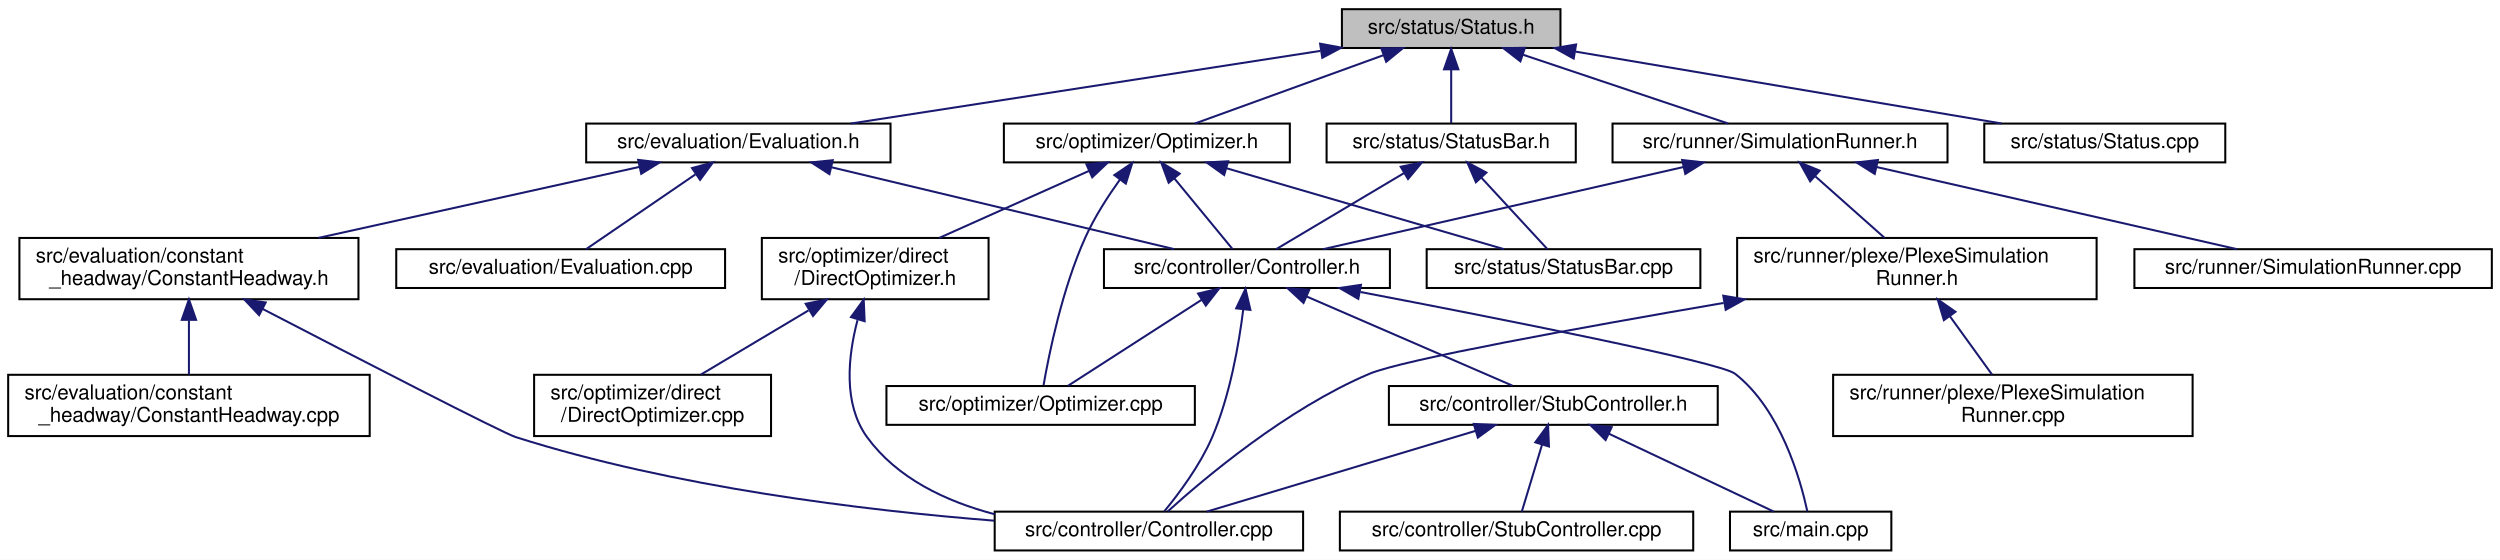
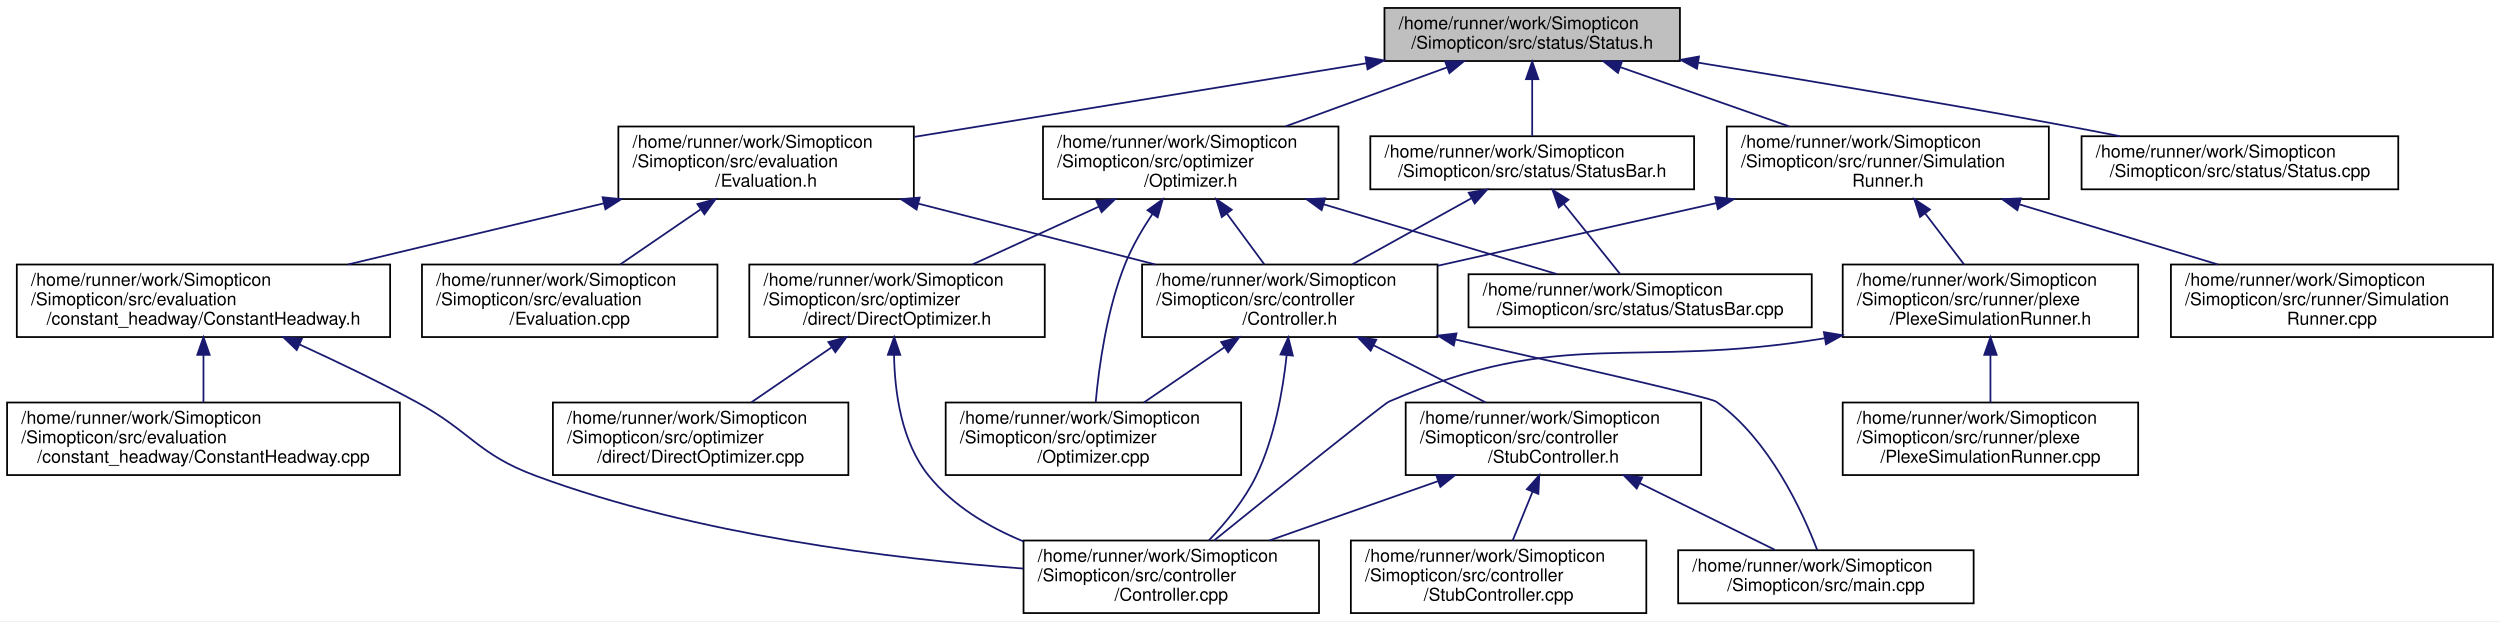
- <svg xmlns="http://www.w3.org/2000/svg" xmlns:xlink="http://www.w3.org/1999/xlink" width="1224pt" height="274pt" viewBox="0.00 0.00 1224.00 274.00">
-   <g id="graph0" class="graph" transform="scale(1 1) rotate(0) translate(4 270)">
-     <polygon fill="white" stroke="transparent" points="-4,4 -4,-270 1220,-270 1220,4 -4,4" />
+ <svg xmlns="http://www.w3.org/2000/svg" xmlns:xlink="http://www.w3.org/1999/xlink" width="1413pt" height="351pt" viewBox="0.00 0.00 1413.00 351.00">
+   <g id="graph0" class="graph" transform="scale(1 1) rotate(0) translate(4 347)">
+     <polygon fill="white" stroke="transparent" points="-4,4 -4,-347 1409,-347 1409,4 -4,4" />
    <g id="node1" class="node">
      <g id="a_node1">
        <a xlink:title="In this file, the header of the Status class is defined.">
-           <polygon fill="#bfbfbf" stroke="black" points="653,-246.5 653,-265.5 760,-265.5 760,-246.5 653,-246.5" />
-           <text text-anchor="middle" x="706.5" y="-253.5" font-family="Helvetica,sans-Serif" font-size="10.00">src/status/Status.h</text>
+           <polygon fill="#bfbfbf" stroke="black" points="778.5,-312.5 778.5,-342.5 945.5,-342.5 945.5,-312.5 778.5,-312.5" />
+           <text text-anchor="start" x="786.5" y="-330.5" font-family="Helvetica,sans-Serif" font-size="10.00">/home/runner/work/Simopticon</text>
+           <text text-anchor="middle" x="862" y="-319.5" font-family="Helvetica,sans-Serif" font-size="10.00">/Simopticon/src/status/Status.h</text>
        </a>
      </g>
    </g>
    <g id="node2" class="node">
      <g id="a_node2">
        <a xlink:href="Evaluation_8h.xhtml" target="_top" xlink:title="In this file, the header of the Evaluation class is defined.">
-           <polygon fill="white" stroke="black" points="283,-190.5 283,-209.5 432,-209.5 432,-190.5 283,-190.5" />
-           <text text-anchor="middle" x="357.5" y="-197.5" font-family="Helvetica,sans-Serif" font-size="10.00">src/evaluation/Evaluation.h</text>
+           <polygon fill="white" stroke="black" points="345.5,-234.5 345.5,-275.5 512.5,-275.5 512.5,-234.5 345.5,-234.5" />
+           <text text-anchor="start" x="353.5" y="-263.5" font-family="Helvetica,sans-Serif" font-size="10.00">/home/runner/work/Simopticon</text>
+           <text text-anchor="start" x="353.5" y="-252.5" font-family="Helvetica,sans-Serif" font-size="10.00">/Simopticon/src/evaluation</text>
+           <text text-anchor="middle" x="429" y="-241.5" font-family="Helvetica,sans-Serif" font-size="10.00">/Evaluation.h</text>
        </a>
      </g>
    </g>
    <g id="edge1" class="edge">
-       <path fill="none" stroke="midnightblue" d="M642.47,-245.09C576.54,-234.89 474.88,-219.16 412.48,-209.51" />
-       <polygon fill="midnightblue" stroke="midnightblue" points="642.32,-248.61 652.73,-246.68 643.39,-241.69 642.32,-248.61" />
+       <path fill="none" stroke="midnightblue" d="M768.21,-311.23C692.2,-298.85 586.08,-281.57 512.87,-269.66" />
+       <polygon fill="midnightblue" stroke="midnightblue" points="767.82,-314.71 778.26,-312.87 768.95,-307.8 767.82,-314.71" />
    </g>
    <g id="node12" class="node">
      <g id="a_node12">
        <a xlink:href="Optimizer_8h.xhtml" target="_top" xlink:title="In this file, the header of the Optimizer class is defined.">
-           <polygon fill="white" stroke="black" points="487.5,-190.5 487.5,-209.5 627.5,-209.5 627.5,-190.5 487.5,-190.5" />
-           <text text-anchor="middle" x="557.5" y="-197.5" font-family="Helvetica,sans-Serif" font-size="10.00">src/optimizer/Optimizer.h</text>
+           <polygon fill="white" stroke="black" points="585.5,-234.5 585.5,-275.5 752.5,-275.5 752.5,-234.5 585.5,-234.5" />
+           <text text-anchor="start" x="593.5" y="-263.5" font-family="Helvetica,sans-Serif" font-size="10.00">/home/runner/work/Simopticon</text>
+           <text text-anchor="start" x="593.5" y="-252.5" font-family="Helvetica,sans-Serif" font-size="10.00">/Simopticon/src/optimizer</text>
+           <text text-anchor="middle" x="669" y="-241.5" font-family="Helvetica,sans-Serif" font-size="10.00">/Optimizer.h</text>
        </a>
      </g>
    </g>
    <g id="edge14" class="edge">
-       <path fill="none" stroke="midnightblue" d="M673.13,-242.91C645.12,-232.75 605.8,-218.51 581,-209.52" />
-       <polygon fill="midnightblue" stroke="midnightblue" points="672.3,-246.33 682.89,-246.44 674.68,-239.75 672.3,-246.33" />
+       <path fill="none" stroke="midnightblue" d="M813.91,-308.93C786.14,-298.79 751.15,-286.01 722.51,-275.55" />
+       <polygon fill="midnightblue" stroke="midnightblue" points="812.81,-312.26 823.41,-312.4 815.22,-305.68 812.81,-312.26" />
    </g>
    <g id="node16" class="node">
      <g id="a_node16">
        <a xlink:href="SimulationRunner_8h.xhtml" target="_top" xlink:title="In this file, the header of the SimulationRunner class is defined.">
-           <polygon fill="white" stroke="black" points="785.5,-190.5 785.5,-209.5 949.5,-209.5 949.5,-190.5 785.5,-190.5" />
-           <text text-anchor="middle" x="867.5" y="-197.5" font-family="Helvetica,sans-Serif" font-size="10.00">src/runner/SimulationRunner.h</text>
+           <polygon fill="white" stroke="black" points="972,-234.5 972,-275.5 1154,-275.5 1154,-234.5 972,-234.5" />
+           <text text-anchor="start" x="980" y="-263.5" font-family="Helvetica,sans-Serif" font-size="10.00">/home/runner/work/Simopticon</text>
+           <text text-anchor="start" x="980" y="-252.5" font-family="Helvetica,sans-Serif" font-size="10.00">/Simopticon/src/runner/Simulation</text>
+           <text text-anchor="middle" x="1063" y="-241.5" font-family="Helvetica,sans-Serif" font-size="10.00">Runner.h</text>
        </a>
      </g>
    </g>
    <g id="edge21" class="edge">
-       <path fill="none" stroke="midnightblue" d="M741.76,-243.17C772.08,-233 815.07,-218.59 842.11,-209.52" />
-       <polygon fill="midnightblue" stroke="midnightblue" points="740.38,-239.95 732.01,-246.44 742.6,-246.58 740.38,-239.95" />
+       <path fill="none" stroke="midnightblue" d="M911.71,-309.07C940.69,-298.9 977.32,-286.05 1007.27,-275.55" />
+       <polygon fill="midnightblue" stroke="midnightblue" points="910.47,-305.79 902.19,-312.4 912.79,-312.4 910.47,-305.79" />
    </g>
    <g id="node20" class="node">
      <g id="a_node20">
        <a xlink:href="StatusBar_8h.xhtml" target="_top" xlink:title="In this file, the header of the StatusBar class is defined.">
-           <polygon fill="white" stroke="black" points="645.5,-190.5 645.5,-209.5 767.5,-209.5 767.5,-190.5 645.5,-190.5" />
-           <text text-anchor="middle" x="706.5" y="-197.5" font-family="Helvetica,sans-Serif" font-size="10.00">src/status/StatusBar.h</text>
+           <polygon fill="white" stroke="black" points="770.5,-240 770.5,-270 953.5,-270 953.5,-240 770.5,-240" />
+           <text text-anchor="start" x="778.5" y="-258" font-family="Helvetica,sans-Serif" font-size="10.00">/home/runner/work/Simopticon</text>
+           <text text-anchor="middle" x="862" y="-247" font-family="Helvetica,sans-Serif" font-size="10.00">/Simopticon/src/status/StatusBar.h</text>
        </a>
      </g>
    </g>
    <g id="edge27" class="edge">
-       <path fill="none" stroke="midnightblue" d="M706.5,-235.8C706.5,-226.91 706.5,-216.78 706.5,-209.75" />
-       <polygon fill="midnightblue" stroke="midnightblue" points="703,-236.08 706.5,-246.08 710,-236.08 703,-236.08" />
+       <path fill="none" stroke="midnightblue" d="M862,-302.23C862,-291.57 862,-279.41 862,-270.25" />
+       <polygon fill="midnightblue" stroke="midnightblue" points="858.5,-302.23 862,-312.23 865.5,-302.23 858.5,-302.23" />
    </g>
    <g id="node21" class="node">
      <g id="a_node21">
        <a xlink:href="Status_8cpp.xhtml" target="_top" xlink:title="In this file, the implementation of the Status class is defined.">
-           <polygon fill="white" stroke="black" points="967.5,-190.5 967.5,-209.5 1085.5,-209.5 1085.5,-190.5 967.5,-190.5" />
-           <text text-anchor="middle" x="1026.5" y="-197.5" font-family="Helvetica,sans-Serif" font-size="10.00">src/status/Status.cpp</text>
+           <polygon fill="white" stroke="black" points="1172.5,-240 1172.5,-270 1351.5,-270 1351.5,-240 1172.5,-240" />
+           <text text-anchor="start" x="1180.5" y="-258" font-family="Helvetica,sans-Serif" font-size="10.00">/home/runner/work/Simopticon</text>
+           <text text-anchor="middle" x="1262" y="-247" font-family="Helvetica,sans-Serif" font-size="10.00">/Simopticon/src/status/Status.cpp</text>
        </a>
      </g>
    </g>
    <g id="edge30" class="edge">
-       <path fill="none" stroke="midnightblue" d="M767.37,-244.73C827.84,-234.52 919.49,-219.06 976.03,-209.52" />
-       <polygon fill="midnightblue" stroke="midnightblue" points="766.48,-241.33 757.2,-246.44 767.65,-248.23 766.48,-241.33" />
+       <path fill="none" stroke="midnightblue" d="M955.94,-311.56C1015.38,-301.9 1093.8,-288.79 1163,-276 1173.09,-274.14 1183.73,-272.08 1194.16,-270.01" />
+       <polygon fill="midnightblue" stroke="midnightblue" points="955.13,-308.15 945.82,-313.2 956.25,-315.06 955.13,-308.15" />
    </g>
    <g id="node3" class="node">
      <g id="a_node3">
+         <a xlink:href="ConstantHeadway_8h.xhtml" target="_top" xlink:title="In this file, the header of the ConstantHeadway class is defined.">
+           <polygon fill="white" stroke="black" points="5.5,-156.5 5.5,-197.5 216.5,-197.5 216.5,-156.5 5.5,-156.5" />
+           <text text-anchor="start" x="13.5" y="-185.5" font-family="Helvetica,sans-Serif" font-size="10.00">/home/runner/work/Simopticon</text>
+           <text text-anchor="start" x="13.5" y="-174.5" font-family="Helvetica,sans-Serif" font-size="10.00">/Simopticon/src/evaluation</text>
+           <text text-anchor="middle" x="111" y="-163.5" font-family="Helvetica,sans-Serif" font-size="10.00">/constant_headway/ConstantHeadway.h</text>
+         </a>
+       </g>
+     </g>
+     <g id="edge2" class="edge">
+       <path fill="none" stroke="midnightblue" d="M337.21,-232.06C291.54,-221.15 236.8,-208.07 192.62,-197.51" />
+       <polygon fill="midnightblue" stroke="midnightblue" points="336.57,-235.51 347.11,-234.43 338.19,-228.7 336.57,-235.51" />
+     </g>
+     <g id="node6" class="node">
+       <g id="a_node6">
+         <a xlink:href="Evaluation_8cpp.xhtml" target="_top" xlink:title="In this file, the implementation of the Evaluation class is defined.">
+           <polygon fill="white" stroke="black" points="234.5,-156.5 234.5,-197.5 401.5,-197.5 401.5,-156.5 234.5,-156.5" />
+           <text text-anchor="start" x="242.5" y="-185.5" font-family="Helvetica,sans-Serif" font-size="10.00">/home/runner/work/Simopticon</text>
+           <text text-anchor="start" x="242.5" y="-174.5" font-family="Helvetica,sans-Serif" font-size="10.00">/Simopticon/src/evaluation</text>
+           <text text-anchor="middle" x="318" y="-163.5" font-family="Helvetica,sans-Serif" font-size="10.00">/Evaluation.cpp</text>
+         </a>
+       </g>
+     </g>
+     <g id="edge5" class="edge">
+       <path fill="none" stroke="midnightblue" d="M391.95,-228.64C377.13,-218.49 360.33,-206.98 346.49,-197.51" />
+       <polygon fill="midnightblue" stroke="midnightblue" points="390.19,-231.67 400.41,-234.43 394.14,-225.89 390.19,-231.67" />
+     </g>
+     <g id="node7" class="node">
+       <g id="a_node7">
        <a xlink:href="Controller_8h.xhtml" target="_top" xlink:title="In this file, the header of the Controller class is defined.">
-           <polygon fill="white" stroke="black" points="536.5,-129 536.5,-148 676.5,-148 676.5,-129 536.5,-129" />
-           <text text-anchor="middle" x="606.5" y="-136" font-family="Helvetica,sans-Serif" font-size="10.00">src/controller/Controller.h</text>
-         </a>
-       </g>
-     </g>
-     <g id="edge2" class="edge">
-       <path fill="none" stroke="midnightblue" d="M403.06,-188.11C451.39,-176.57 526.73,-158.56 570.89,-148.01" />
-       <polygon fill="midnightblue" stroke="midnightblue" points="402.09,-184.75 393.18,-190.48 403.72,-191.56 402.09,-184.75" />
+           <polygon fill="white" stroke="black" points="641.5,-156.5 641.5,-197.5 808.5,-197.5 808.5,-156.5 641.5,-156.5" />
+           <text text-anchor="start" x="649.5" y="-185.5" font-family="Helvetica,sans-Serif" font-size="10.00">/home/runner/work/Simopticon</text>
+           <text text-anchor="start" x="649.5" y="-174.5" font-family="Helvetica,sans-Serif" font-size="10.00">/Simopticon/src/controller</text>
+           <text text-anchor="middle" x="725" y="-163.5" font-family="Helvetica,sans-Serif" font-size="10.00">/Controller.h</text>
+         </a>
+       </g>
+     </g>
+     <g id="edge6" class="edge">
+       <path fill="none" stroke="midnightblue" d="M514.98,-231.92C557.38,-221.04 608.07,-208.02 649.03,-197.51" />
+       <polygon fill="midnightblue" stroke="midnightblue" points="514.04,-228.55 505.23,-234.43 515.78,-235.33 514.04,-228.55" />
+     </g>
+     <g id="node4" class="node">
+       <g id="a_node4">
+         <a xlink:href="ConstantHeadway_8cpp.xhtml" target="_top" xlink:title="In this file, the implementation of the ConstantHeadway class is defined.">
+           <polygon fill="white" stroke="black" points="0,-78.5 0,-119.5 222,-119.5 222,-78.5 0,-78.5" />
+           <text text-anchor="start" x="8" y="-107.5" font-family="Helvetica,sans-Serif" font-size="10.00">/home/runner/work/Simopticon</text>
+           <text text-anchor="start" x="8" y="-96.5" font-family="Helvetica,sans-Serif" font-size="10.00">/Simopticon/src/evaluation</text>
+           <text text-anchor="middle" x="111" y="-85.5" font-family="Helvetica,sans-Serif" font-size="10.00">/constant_headway/ConstantHeadway.cpp</text>
+         </a>
+       </g>
+     </g>
+     <g id="edge3" class="edge">
+       <path fill="none" stroke="midnightblue" d="M111,-146.3C111,-137.3 111,-127.65 111,-119.51" />
+       <polygon fill="midnightblue" stroke="midnightblue" points="107.5,-146.43 111,-156.43 114.5,-146.43 107.5,-146.43" />
+     </g>
+     <g id="node5" class="node">
+       <g id="a_node5">
+         <a xlink:href="Controller_8cpp.xhtml" target="_top" xlink:title="In this file, the implementation of the Controller class is defined.">
+           <polygon fill="white" stroke="black" points="574.5,-0.5 574.5,-41.5 741.5,-41.5 741.5,-0.5 574.5,-0.5" />
+           <text text-anchor="start" x="582.5" y="-29.5" font-family="Helvetica,sans-Serif" font-size="10.00">/home/runner/work/Simopticon</text>
+           <text text-anchor="start" x="582.5" y="-18.5" font-family="Helvetica,sans-Serif" font-size="10.00">/Simopticon/src/controller</text>
+           <text text-anchor="middle" x="658" y="-7.5" font-family="Helvetica,sans-Serif" font-size="10.00">/Controller.cpp</text>
+         </a>
+       </g>
+     </g>
+     <g id="edge4" class="edge">
+       <path fill="none" stroke="midnightblue" d="M165.39,-152.25C186.18,-142.74 209.95,-131.36 231,-120 262.26,-103.13 265.68,-90.31 299,-78 389.53,-44.54 500.08,-31.07 574.38,-25.65" />
+       <polygon fill="midnightblue" stroke="midnightblue" points="163.72,-149.16 156.06,-156.47 166.62,-155.53 163.72,-149.16" />
+     </g>
+     <g id="edge7" class="edge">
+       <path fill="none" stroke="midnightblue" d="M723.21,-146.16C721.07,-126.07 716.35,-99.43 706,-78 699.48,-64.51 688.9,-51.65 679.32,-41.67" />
+       <polygon fill="midnightblue" stroke="midnightblue" points="719.74,-146.65 724.14,-156.29 726.71,-146.01 719.74,-146.65" />
+     </g>
+     <g id="node8" class="node">
+       <g id="a_node8">
+         <a xlink:href="main_8cpp.xhtml" target="_top" xlink:title="In this file, the main function running the Simopticon framework is defined.">
+           <polygon fill="white" stroke="black" points="944.5,-6 944.5,-36 1111.5,-36 1111.5,-6 944.5,-6" />
+           <text text-anchor="start" x="952.5" y="-24" font-family="Helvetica,sans-Serif" font-size="10.00">/home/runner/work/Simopticon</text>
+           <text text-anchor="middle" x="1028" y="-13" font-family="Helvetica,sans-Serif" font-size="10.00">/Simopticon/src/main.cpp</text>
+         </a>
+       </g>
+     </g>
+     <g id="edge8" class="edge">
+       <path fill="none" stroke="midnightblue" d="M818.8,-155.05C885.12,-140.11 962.81,-122.27 966,-120 996.04,-98.67 1014.81,-57.76 1023.08,-36.16" />
+       <polygon fill="midnightblue" stroke="midnightblue" points="817.67,-151.72 808.69,-157.33 819.21,-158.55 817.67,-151.72" />
    </g>
    <g id="node9" class="node">
      <g id="a_node9">
-         <a xlink:href="ConstantHeadway_8h.xhtml" target="_top" xlink:title="In this file, the header of the ConstantHeadway class is defined.">
-           <polygon fill="white" stroke="black" points="5.5,-123.5 5.5,-153.5 171.5,-153.5 171.5,-123.5 5.5,-123.5" />
-           <text text-anchor="start" x="13.5" y="-141.5" font-family="Helvetica,sans-Serif" font-size="10.00">src/evaluation/constant</text>
-           <text text-anchor="middle" x="88.5" y="-130.5" font-family="Helvetica,sans-Serif" font-size="10.00">_headway/ConstantHeadway.h</text>
-         </a>
-       </g>
-     </g>
-     <g id="edge10" class="edge">
-       <path fill="none" stroke="midnightblue" d="M309.09,-188.29C265.13,-178.57 200,-164.16 151.9,-153.52" />
-       <polygon fill="midnightblue" stroke="midnightblue" points="308.44,-191.73 318.96,-190.48 309.95,-184.9 308.44,-191.73" />
+         <a xlink:href="StubController_8h.xhtml" target="_top" xlink:title="In this file, the header of the StubController class is defined.">
+           <polygon fill="white" stroke="black" points="790.5,-78.5 790.5,-119.5 957.5,-119.5 957.5,-78.5 790.5,-78.5" />
+           <text text-anchor="start" x="798.5" y="-107.5" font-family="Helvetica,sans-Serif" font-size="10.00">/home/runner/work/Simopticon</text>
+           <text text-anchor="start" x="798.5" y="-96.5" font-family="Helvetica,sans-Serif" font-size="10.00">/Simopticon/src/controller</text>
+           <text text-anchor="middle" x="874" y="-85.5" font-family="Helvetica,sans-Serif" font-size="10.00">/StubController.h</text>
+         </a>
+       </g>
+     </g>
+     <g id="edge9" class="edge">
+       <path fill="none" stroke="midnightblue" d="M772.51,-151.77C792.93,-141.35 816.49,-129.34 835.76,-119.51" />
+       <polygon fill="midnightblue" stroke="midnightblue" points="770.69,-148.77 763.37,-156.43 773.87,-155 770.69,-148.77" />
    </g>
    <g id="node11" class="node">
      <g id="a_node11">
-         <a xlink:href="Evaluation_8cpp.xhtml" target="_top" xlink:title="In this file, the implementation of the Evaluation class is defined.">
-           <polygon fill="white" stroke="black" points="190,-129 190,-148 351,-148 351,-129 190,-129" />
-           <text text-anchor="middle" x="270.5" y="-136" font-family="Helvetica,sans-Serif" font-size="10.00">src/evaluation/Evaluation.cpp</text>
+         <a xlink:href="Optimizer_8cpp.xhtml" target="_top" xlink:title="In this file, the implementation of the Optimizer class is defined.">
+           <polygon fill="white" stroke="black" points="530.5,-78.5 530.5,-119.5 697.5,-119.5 697.5,-78.5 530.5,-78.5" />
+           <text text-anchor="start" x="538.5" y="-107.5" font-family="Helvetica,sans-Serif" font-size="10.00">/home/runner/work/Simopticon</text>
+           <text text-anchor="start" x="538.5" y="-96.5" font-family="Helvetica,sans-Serif" font-size="10.00">/Simopticon/src/optimizer</text>
+           <text text-anchor="middle" x="614" y="-85.5" font-family="Helvetica,sans-Serif" font-size="10.00">/Optimizer.cpp</text>
        </a>
      </g>
    </g>
    <g id="edge13" class="edge">
-       <path fill="none" stroke="midnightblue" d="M336.46,-184.61C319.73,-173.17 296.89,-157.55 282.94,-148.01" />
-       <polygon fill="midnightblue" stroke="midnightblue" points="334.8,-187.72 345.04,-190.48 338.76,-181.94 334.8,-187.72" />
-     </g>
-     <g id="node4" class="node">
-       <g id="a_node4">
-         <a xlink:href="Controller_8cpp.xhtml" target="_top" xlink:title="In this file, the implementation of the Controller class is defined.">
-           <polygon fill="white" stroke="black" points="483,-0.5 483,-19.5 634,-19.5 634,-0.5 483,-0.5" />
-           <text text-anchor="middle" x="558.5" y="-7.5" font-family="Helvetica,sans-Serif" font-size="10.00">src/controller/Controller.cpp</text>
-         </a>
-       </g>
-     </g>
-     <g id="edge3" class="edge">
-       <path fill="none" stroke="midnightblue" d="M604.67,-118.33C602.56,-101.39 598.19,-76.3 589.5,-56 583.6,-42.22 573.18,-28.31 566.06,-19.68" />
-       <polygon fill="midnightblue" stroke="midnightblue" points="601.23,-119.03 605.8,-128.59 608.19,-118.27 601.23,-119.03" />
-     </g>
-     <g id="node5" class="node">
-       <g id="a_node5">
-         <a xlink:href="StubController_8h.xhtml" target="_top" xlink:title="In this file, the header of the StubController class is defined.">
-           <polygon fill="white" stroke="black" points="676,-62 676,-81 837,-81 837,-62 676,-62" />
-           <text text-anchor="middle" x="756.5" y="-69" font-family="Helvetica,sans-Serif" font-size="10.00">src/controller/StubController.h</text>
-         </a>
-       </g>
-     </g>
-     <g id="edge4" class="edge">
-       <path fill="none" stroke="midnightblue" d="M635.85,-124.78C665.56,-111.91 710.68,-92.35 736.5,-81.17" />
-       <polygon fill="midnightblue" stroke="midnightblue" points="634.2,-121.68 626.42,-128.87 636.99,-128.1 634.2,-121.68" />
-     </g>
-     <g id="node7" class="node">
-       <g id="a_node7">
-         <a xlink:href="main_8cpp.xhtml" target="_top" xlink:title="In this file, the main function running the Simopticon framework is defined.">
-           <polygon fill="white" stroke="black" points="843,-0.5 843,-19.5 922,-19.5 922,-0.5 843,-0.5" />
-           <text text-anchor="middle" x="882.5" y="-7.5" font-family="Helvetica,sans-Serif" font-size="10.00">src/main.cpp</text>
-         </a>
-       </g>
-     </g>
-     <g id="edge8" class="edge">
-       <path fill="none" stroke="midnightblue" d="M662.04,-127.04C730.35,-113.98 838.23,-92.68 845.5,-87 867.71,-69.66 877.42,-35.58 880.88,-19.62" />
-       <polygon fill="midnightblue" stroke="midnightblue" points="661.02,-123.67 651.85,-128.98 662.33,-130.54 661.02,-123.67" />
-     </g>
-     <g id="node8" class="node">
-       <g id="a_node8">
-         <a xlink:href="Optimizer_8cpp.xhtml" target="_top" xlink:title="In this file, the implementation of the Optimizer class is defined.">
-           <polygon fill="white" stroke="black" points="430,-62 430,-81 581,-81 581,-62 430,-62" />
-           <text text-anchor="middle" x="505.5" y="-69" font-family="Helvetica,sans-Serif" font-size="10.00">src/optimizer/Optimizer.cpp</text>
-         </a>
-       </g>
-     </g>
-     <g id="edge9" class="edge">
-       <path fill="none" stroke="midnightblue" d="M584.39,-123.27C564.39,-110.4 535.61,-91.88 518.91,-81.13" />
-       <polygon fill="midnightblue" stroke="midnightblue" points="582.58,-126.27 592.88,-128.73 586.36,-120.38 582.58,-126.27" />
-     </g>
-     <g id="edge6" class="edge">
-       <path fill="none" stroke="midnightblue" d="M718.33,-59.03C679.84,-47.46 621.34,-29.88 586.82,-19.51" />
-       <polygon fill="midnightblue" stroke="midnightblue" points="717.55,-62.45 728.13,-61.98 719.56,-55.75 717.55,-62.45" />
-     </g>
-     <g id="node6" class="node">
-       <g id="a_node6">
-         <a xlink:href="StubController_8cpp.xhtml" target="_top" xlink:title="In this file, the implementation of the StubController class is defined.">
-           <polygon fill="white" stroke="black" points="652,-0.5 652,-19.5 825,-19.5 825,-0.5 652,-0.5" />
-           <text text-anchor="middle" x="738.5" y="-7.5" font-family="Helvetica,sans-Serif" font-size="10.00">src/controller/StubController.cpp</text>
-         </a>
-       </g>
-     </g>
-     <g id="edge5" class="edge">
-       <path fill="none" stroke="midnightblue" d="M750.95,-52.16C747.66,-41.27 743.64,-27.99 741.07,-19.51" />
-       <polygon fill="midnightblue" stroke="midnightblue" points="747.68,-53.42 753.92,-61.98 754.38,-51.39 747.68,-53.42" />
-     </g>
-     <g id="edge7" class="edge">
-       <path fill="none" stroke="midnightblue" d="M783.66,-57.67C808.11,-46.13 843.35,-29.49 864.48,-19.51" />
-       <polygon fill="midnightblue" stroke="midnightblue" points="782.1,-54.54 774.55,-61.98 785.09,-60.87 782.1,-54.54" />
+       <path fill="none" stroke="midnightblue" d="M687.95,-150.64C673.13,-140.49 656.33,-128.98 642.49,-119.51" />
+       <polygon fill="midnightblue" stroke="midnightblue" points="686.19,-153.67 696.41,-156.43 690.14,-147.89 686.19,-153.67" />
    </g>
    <g id="edge11" class="edge">
-       <path fill="none" stroke="midnightblue" d="M124.51,-118.78C169.66,-95.37 242,-58.06 248.5,-56 326.12,-31.34 419,-20.13 482.74,-15.08" />
-       <polygon fill="midnightblue" stroke="midnightblue" points="122.86,-115.7 115.59,-123.41 126.08,-121.91 122.86,-115.7" />
+       <path fill="none" stroke="midnightblue" d="M808.71,-75.03C778.3,-64.33 742.51,-51.73 713.44,-41.51" />
+       <polygon fill="midnightblue" stroke="midnightblue" points="807.78,-78.41 818.37,-78.43 810.1,-71.81 807.78,-78.41" />
+     </g>
+     <g id="edge12" class="edge">
+       <path fill="none" stroke="midnightblue" d="M922.69,-73.97C947.85,-61.55 977.69,-46.83 999.17,-36.23" />
+       <polygon fill="midnightblue" stroke="midnightblue" points="921.08,-70.86 913.66,-78.43 924.18,-77.14 921.08,-70.86" />
    </g>
    <g id="node10" class="node">
      <g id="a_node10">
-         <a xlink:href="ConstantHeadway_8cpp.xhtml" target="_top" xlink:title="In this file, the implementation of the ConstantHeadway class is defined.">
-           <polygon fill="white" stroke="black" points="0,-56.5 0,-86.5 177,-86.5 177,-56.5 0,-56.5" />
-           <text text-anchor="start" x="8" y="-74.5" font-family="Helvetica,sans-Serif" font-size="10.00">src/evaluation/constant</text>
-           <text text-anchor="middle" x="88.5" y="-63.5" font-family="Helvetica,sans-Serif" font-size="10.00">_headway/ConstantHeadway.cpp</text>
-         </a>
-       </g>
-     </g>
-     <g id="edge12" class="edge">
-       <path fill="none" stroke="midnightblue" d="M88.5,-113.11C88.5,-104.15 88.5,-94.32 88.5,-86.58" />
-       <polygon fill="midnightblue" stroke="midnightblue" points="85,-113.4 88.5,-123.4 92,-113.4 85,-113.4" />
+         <a xlink:href="StubController_8cpp.xhtml" target="_top" xlink:title="In this file, the implementation of the StubController class is defined.">
+           <polygon fill="white" stroke="black" points="759.5,-0.5 759.5,-41.5 926.5,-41.5 926.5,-0.5 759.5,-0.5" />
+           <text text-anchor="start" x="767.5" y="-29.5" font-family="Helvetica,sans-Serif" font-size="10.00">/home/runner/work/Simopticon</text>
+           <text text-anchor="start" x="767.5" y="-18.5" font-family="Helvetica,sans-Serif" font-size="10.00">/Simopticon/src/controller</text>
+           <text text-anchor="middle" x="843" y="-7.5" font-family="Helvetica,sans-Serif" font-size="10.00">/StubController.cpp</text>
+         </a>
+       </g>
+     </g>
+     <g id="edge10" class="edge">
+       <path fill="none" stroke="midnightblue" d="M862.12,-68.88C858.39,-59.72 854.35,-49.83 850.96,-41.51" />
+       <polygon fill="midnightblue" stroke="midnightblue" points="859,-70.49 866.02,-78.43 865.48,-67.85 859,-70.49" />
    </g>
    <g id="edge15" class="edge">
-       <path fill="none" stroke="midnightblue" d="M570.95,-182.67C580.19,-171.45 592.07,-157.02 599.49,-148.01" />
-       <polygon fill="midnightblue" stroke="midnightblue" points="568.18,-180.53 564.52,-190.48 573.58,-184.98 568.18,-180.53" />
+       <path fill="none" stroke="midnightblue" d="M689.38,-226.34C696.43,-216.78 704.17,-206.27 710.63,-197.51" />
+       <polygon fill="midnightblue" stroke="midnightblue" points="686.54,-224.3 683.42,-234.43 692.17,-228.45 686.54,-224.3" />
    </g>
    <g id="edge19" class="edge">
-       <path fill="none" stroke="midnightblue" d="M544.25,-181.99C538.44,-173.88 531.95,-163.82 527.5,-154 516.12,-128.91 509.59,-96.72 506.92,-81.38" />
-       <polygon fill="midnightblue" stroke="midnightblue" points="541.59,-184.28 550.37,-190.21 547.2,-180.09 541.59,-184.28" />
+       <path fill="none" stroke="midnightblue" d="M647.44,-226.17C641.65,-217.54 635.92,-207.73 632,-198 621.6,-172.16 617.16,-140.06 615.3,-119.8" />
+       <polygon fill="midnightblue" stroke="midnightblue" points="644.58,-228.18 653.19,-234.36 650.31,-224.16 644.58,-228.18" />
    </g>
    <g id="node13" class="node">
      <g id="a_node13">
        <a xlink:href="DirectOptimizer_8h.xhtml" target="_top" xlink:title="In this file, the header of the DirectOptimizer class is defined.">
-           <polygon fill="white" stroke="black" points="369,-123.5 369,-153.5 480,-153.5 480,-123.5 369,-123.5" />
-           <text text-anchor="start" x="377" y="-141.5" font-family="Helvetica,sans-Serif" font-size="10.00">src/optimizer/direct</text>
-           <text text-anchor="middle" x="424.5" y="-130.5" font-family="Helvetica,sans-Serif" font-size="10.00">/DirectOptimizer.h</text>
+           <polygon fill="white" stroke="black" points="419.5,-156.5 419.5,-197.5 586.5,-197.5 586.5,-156.5 419.5,-156.5" />
+           <text text-anchor="start" x="427.5" y="-185.5" font-family="Helvetica,sans-Serif" font-size="10.00">/home/runner/work/Simopticon</text>
+           <text text-anchor="start" x="427.5" y="-174.5" font-family="Helvetica,sans-Serif" font-size="10.00">/Simopticon/src/optimizer</text>
+           <text text-anchor="middle" x="503" y="-163.5" font-family="Helvetica,sans-Serif" font-size="10.00">/direct/DirectOptimizer.h</text>
        </a>
      </g>
    </g>
    <g id="edge16" class="edge">
-       <path fill="none" stroke="midnightblue" d="M529.18,-186.33C507.66,-176.7 478.08,-163.47 455.85,-153.52" />
-       <polygon fill="midnightblue" stroke="midnightblue" points="527.89,-189.59 538.44,-190.48 530.75,-183.2 527.89,-189.59" />
+       <path fill="none" stroke="midnightblue" d="M616.99,-230.19C594.03,-219.67 567.37,-207.47 545.6,-197.51" />
+       <polygon fill="midnightblue" stroke="midnightblue" points="615.7,-233.45 626.25,-234.43 618.62,-227.08 615.7,-233.45" />
    </g>
    <g id="node15" class="node">
      <g id="a_node15">
        <a xlink:href="StatusBar_8cpp.xhtml" target="_top" xlink:title="In this file, the implementation of the StatusBar class is defined.">
-           <polygon fill="white" stroke="black" points="694.5,-129 694.5,-148 828.5,-148 828.5,-129 694.5,-129" />
-           <text text-anchor="middle" x="761.5" y="-136" font-family="Helvetica,sans-Serif" font-size="10.00">src/status/StatusBar.cpp</text>
+           <polygon fill="white" stroke="black" points="826,-162 826,-192 1020,-192 1020,-162 826,-162" />
+           <text text-anchor="start" x="834" y="-180" font-family="Helvetica,sans-Serif" font-size="10.00">/home/runner/work/Simopticon</text>
+           <text text-anchor="middle" x="923" y="-169" font-family="Helvetica,sans-Serif" font-size="10.00">/Simopticon/src/status/StatusBar.cpp</text>
        </a>
      </g>
    </g>
    <g id="edge20" class="edge">
-       <path fill="none" stroke="midnightblue" d="M596.58,-187.6C636.22,-176.04 696.68,-158.41 732.33,-148.01" />
-       <polygon fill="midnightblue" stroke="midnightblue" points="595.35,-184.32 586.73,-190.48 597.31,-191.04 595.35,-184.32" />
+       <path fill="none" stroke="midnightblue" d="M744.2,-231.5C786.86,-218.73 838.93,-203.15 875.85,-192.11" />
+       <polygon fill="midnightblue" stroke="midnightblue" points="742.99,-228.21 734.41,-234.43 744.99,-234.91 742.99,-228.21" />
    </g>
    <g id="edge17" class="edge">
-       <path fill="none" stroke="midnightblue" d="M415.84,-113.26C411.22,-95.72 408.65,-72.33 420.5,-56 435.15,-35.81 459.11,-24.5 482.99,-18.23" />
-       <polygon fill="midnightblue" stroke="midnightblue" points="412.63,-114.74 418.87,-123.3 419.33,-112.72 412.63,-114.74" />
+       <path fill="none" stroke="midnightblue" d="M501.32,-146.35C501.67,-125.14 505.51,-97.07 521,-78 534.69,-61.15 554.27,-49.32 574.36,-41.03" />
+       <polygon fill="midnightblue" stroke="midnightblue" points="497.82,-146.47 501.4,-156.44 504.82,-146.42 497.82,-146.47" />
    </g>
    <g id="node14" class="node">
      <g id="a_node14">
        <a xlink:href="DirectOptimizer_8cpp.xhtml" target="_top" xlink:title="In this file, the implementation of the DirectOptimizer class is defined.">
-           <polygon fill="white" stroke="black" points="257.5,-56.5 257.5,-86.5 373.5,-86.5 373.5,-56.5 257.5,-56.5" />
-           <text text-anchor="start" x="265.5" y="-74.5" font-family="Helvetica,sans-Serif" font-size="10.00">src/optimizer/direct</text>
-           <text text-anchor="middle" x="315.5" y="-63.5" font-family="Helvetica,sans-Serif" font-size="10.00">/DirectOptimizer.cpp</text>
+           <polygon fill="white" stroke="black" points="308.5,-78.5 308.5,-119.5 475.5,-119.5 475.5,-78.5 308.5,-78.5" />
+           <text text-anchor="start" x="316.5" y="-107.5" font-family="Helvetica,sans-Serif" font-size="10.00">/home/runner/work/Simopticon</text>
+           <text text-anchor="start" x="316.5" y="-96.5" font-family="Helvetica,sans-Serif" font-size="10.00">/Simopticon/src/optimizer</text>
+           <text text-anchor="middle" x="392" y="-85.5" font-family="Helvetica,sans-Serif" font-size="10.00">/direct/DirectOptimizer.cpp</text>
        </a>
      </g>
    </g>
    <g id="edge18" class="edge">
-       <path fill="none" stroke="midnightblue" d="M391.83,-118.02C374.86,-107.9 354.52,-95.77 339.11,-86.58" />
-       <polygon fill="midnightblue" stroke="midnightblue" points="390.47,-121.28 400.85,-123.4 394.05,-115.27 390.47,-121.28" />
+       <path fill="none" stroke="midnightblue" d="M465.95,-150.64C451.13,-140.49 434.33,-128.98 420.49,-119.51" />
+       <polygon fill="midnightblue" stroke="midnightblue" points="464.19,-153.67 474.41,-156.43 468.14,-147.89 464.19,-153.67" />
    </g>
    <g id="edge22" class="edge">
-       <path fill="none" stroke="midnightblue" d="M820.06,-188.19C769.42,-176.64 690.21,-158.58 643.83,-148.01" />
-       <polygon fill="midnightblue" stroke="midnightblue" points="819.58,-191.66 830.11,-190.48 821.13,-184.84 819.58,-191.66" />
+       <path fill="none" stroke="midnightblue" d="M966.14,-232.22C916.35,-221.03 856.27,-207.52 808.54,-196.78" />
+       <polygon fill="midnightblue" stroke="midnightblue" points="965.43,-235.65 975.96,-234.43 966.97,-228.82 965.43,-235.65" />
    </g>
    <g id="node17" class="node">
      <g id="a_node17">
        <a xlink:href="PlexeSimulationRunner_8h.xhtml" target="_top" xlink:title="In this file, the header of the PlexeSimulationRunner class is defined.">
-           <polygon fill="white" stroke="black" points="846.5,-123.5 846.5,-153.5 1022.5,-153.5 1022.5,-123.5 846.5,-123.5" />
-           <text text-anchor="start" x="854.5" y="-141.5" font-family="Helvetica,sans-Serif" font-size="10.00">src/runner/plexe/PlexeSimulation</text>
-           <text text-anchor="middle" x="934.5" y="-130.5" font-family="Helvetica,sans-Serif" font-size="10.00">Runner.h</text>
+           <polygon fill="white" stroke="black" points="1037.5,-156.5 1037.5,-197.5 1204.5,-197.5 1204.5,-156.5 1037.5,-156.5" />
+           <text text-anchor="start" x="1045.5" y="-185.5" font-family="Helvetica,sans-Serif" font-size="10.00">/home/runner/work/Simopticon</text>
+           <text text-anchor="start" x="1045.5" y="-174.5" font-family="Helvetica,sans-Serif" font-size="10.00">/Simopticon/src/runner/plexe</text>
+           <text text-anchor="middle" x="1121" y="-163.5" font-family="Helvetica,sans-Serif" font-size="10.00">/PlexeSimulationRunner.h</text>
        </a>
      </g>
    </g>
    <g id="edge23" class="edge">
-       <path fill="none" stroke="midnightblue" d="M884.79,-183.65C895.26,-174.35 908.52,-162.57 918.71,-153.52" />
-       <polygon fill="midnightblue" stroke="midnightblue" points="882.25,-181.22 877.1,-190.48 886.9,-186.45 882.25,-181.22" />
+       <path fill="none" stroke="midnightblue" d="M1084.11,-226.34C1091.41,-216.78 1099.42,-206.27 1106.11,-197.51" />
+       <polygon fill="midnightblue" stroke="midnightblue" points="1081.22,-224.36 1077.94,-234.43 1086.79,-228.6 1081.22,-224.36" />
    </g>
    <g id="node19" class="node">
      <g id="a_node19">
        <a xlink:href="SimulationRunner_8cpp.xhtml" target="_top" xlink:title="In this file, the implementation of the SimulationRunner class is defined.">
-           <polygon fill="white" stroke="black" points="1041,-129 1041,-148 1216,-148 1216,-129 1041,-129" />
-           <text text-anchor="middle" x="1128.5" y="-136" font-family="Helvetica,sans-Serif" font-size="10.00">src/runner/SimulationRunner.cpp</text>
+           <polygon fill="white" stroke="black" points="1223,-156.5 1223,-197.5 1405,-197.5 1405,-156.5 1223,-156.5" />
+           <text text-anchor="start" x="1231" y="-185.5" font-family="Helvetica,sans-Serif" font-size="10.00">/home/runner/work/Simopticon</text>
+           <text text-anchor="start" x="1231" y="-174.5" font-family="Helvetica,sans-Serif" font-size="10.00">/Simopticon/src/runner/Simulation</text>
+           <text text-anchor="middle" x="1314" y="-163.5" font-family="Helvetica,sans-Serif" font-size="10.00">Runner.cpp</text>
        </a>
      </g>
    </g>
    <g id="edge26" class="edge">
-       <path fill="none" stroke="midnightblue" d="M914.94,-188.19C965.58,-176.64 1044.79,-158.58 1091.17,-148.01" />
-       <polygon fill="midnightblue" stroke="midnightblue" points="913.87,-184.84 904.89,-190.48 915.42,-191.66 913.87,-184.84" />
+       <path fill="none" stroke="midnightblue" d="M1137.5,-231.44C1173.13,-220.66 1215.36,-207.87 1249.58,-197.51" />
+       <polygon fill="midnightblue" stroke="midnightblue" points="1136.2,-228.18 1127.64,-234.43 1138.22,-234.88 1136.2,-228.18" />
    </g>
    <g id="edge24" class="edge">
-       <path fill="none" stroke="midnightblue" d="M839.89,-121.69C769.38,-109.57 682.61,-93.81 666.5,-87 625.95,-69.87 585.48,-35.68 567.77,-19.66" />
-       <polygon fill="midnightblue" stroke="midnightblue" points="839.71,-125.22 850.16,-123.45 840.9,-118.32 839.71,-125.22" />
+       <path fill="none" stroke="midnightblue" d="M1027.16,-155.79C917.23,-137.74 880.22,-162.94 781,-120 778.15,-118.77 717.18,-69.75 682.18,-41.52" />
+       <polygon fill="midnightblue" stroke="midnightblue" points="1026.86,-159.29 1037.31,-157.55 1028.06,-152.4 1026.86,-159.29" />
    </g>
    <g id="node18" class="node">
      <g id="a_node18">
        <a xlink:href="PlexeSimulationRunner_8cpp.xhtml" target="_top" xlink:title="In this file, the implementation of the PlexeSimulationRunner class is defined.">
-           <polygon fill="white" stroke="black" points="893.5,-56.5 893.5,-86.5 1069.5,-86.5 1069.5,-56.5 893.5,-56.5" />
-           <text text-anchor="start" x="901.5" y="-74.5" font-family="Helvetica,sans-Serif" font-size="10.00">src/runner/plexe/PlexeSimulation</text>
-           <text text-anchor="middle" x="981.5" y="-63.5" font-family="Helvetica,sans-Serif" font-size="10.00">Runner.cpp</text>
+           <polygon fill="white" stroke="black" points="1037.5,-78.5 1037.5,-119.5 1204.5,-119.5 1204.5,-78.5 1037.5,-78.5" />
+           <text text-anchor="start" x="1045.5" y="-107.5" font-family="Helvetica,sans-Serif" font-size="10.00">/home/runner/work/Simopticon</text>
+           <text text-anchor="start" x="1045.5" y="-96.5" font-family="Helvetica,sans-Serif" font-size="10.00">/Simopticon/src/runner/plexe</text>
+           <text text-anchor="middle" x="1121" y="-85.5" font-family="Helvetica,sans-Serif" font-size="10.00">/PlexeSimulationRunner.cpp</text>
        </a>
      </g>
    </g>
    <g id="edge25" class="edge">
-       <path fill="none" stroke="midnightblue" d="M950.66,-115.16C957.51,-105.68 965.29,-94.92 971.32,-86.58" />
-       <polygon fill="midnightblue" stroke="midnightblue" points="947.72,-113.24 944.7,-123.4 953.39,-117.34 947.72,-113.24" />
+       <path fill="none" stroke="midnightblue" d="M1121,-146.3C1121,-137.3 1121,-127.65 1121,-119.51" />
+       <polygon fill="midnightblue" stroke="midnightblue" points="1117.5,-146.43 1121,-156.43 1124.5,-146.43 1117.5,-146.43" />
    </g>
    <g id="edge28" class="edge">
-       <path fill="none" stroke="midnightblue" d="M683.38,-185.24C664.06,-173.75 637.13,-157.72 620.8,-148.01" />
-       <polygon fill="midnightblue" stroke="midnightblue" points="681.79,-188.37 692.17,-190.48 685.37,-182.35 681.79,-188.37" />
+       <path fill="none" stroke="midnightblue" d="M827.55,-234.89C807.04,-223.51 781.06,-209.1 760.38,-197.63" />
+       <polygon fill="midnightblue" stroke="midnightblue" points="826.11,-238.09 836.55,-239.88 829.51,-231.97 826.11,-238.09" />
    </g>
    <g id="edge29" class="edge">
-       <path fill="none" stroke="midnightblue" d="M721.29,-183C731.7,-171.74 745.23,-157.1 753.63,-148.01" />
-       <polygon fill="midnightblue" stroke="midnightblue" points="718.6,-180.76 714.38,-190.48 723.74,-185.51 718.6,-180.76" />
+       <path fill="none" stroke="midnightblue" d="M879.81,-231.81C890.07,-219.03 902.65,-203.36 911.58,-192.23" />
+       <polygon fill="midnightblue" stroke="midnightblue" points="877,-229.72 873.47,-239.7 882.46,-234.1 877,-229.72" />
    </g>
  </g>
</svg>
